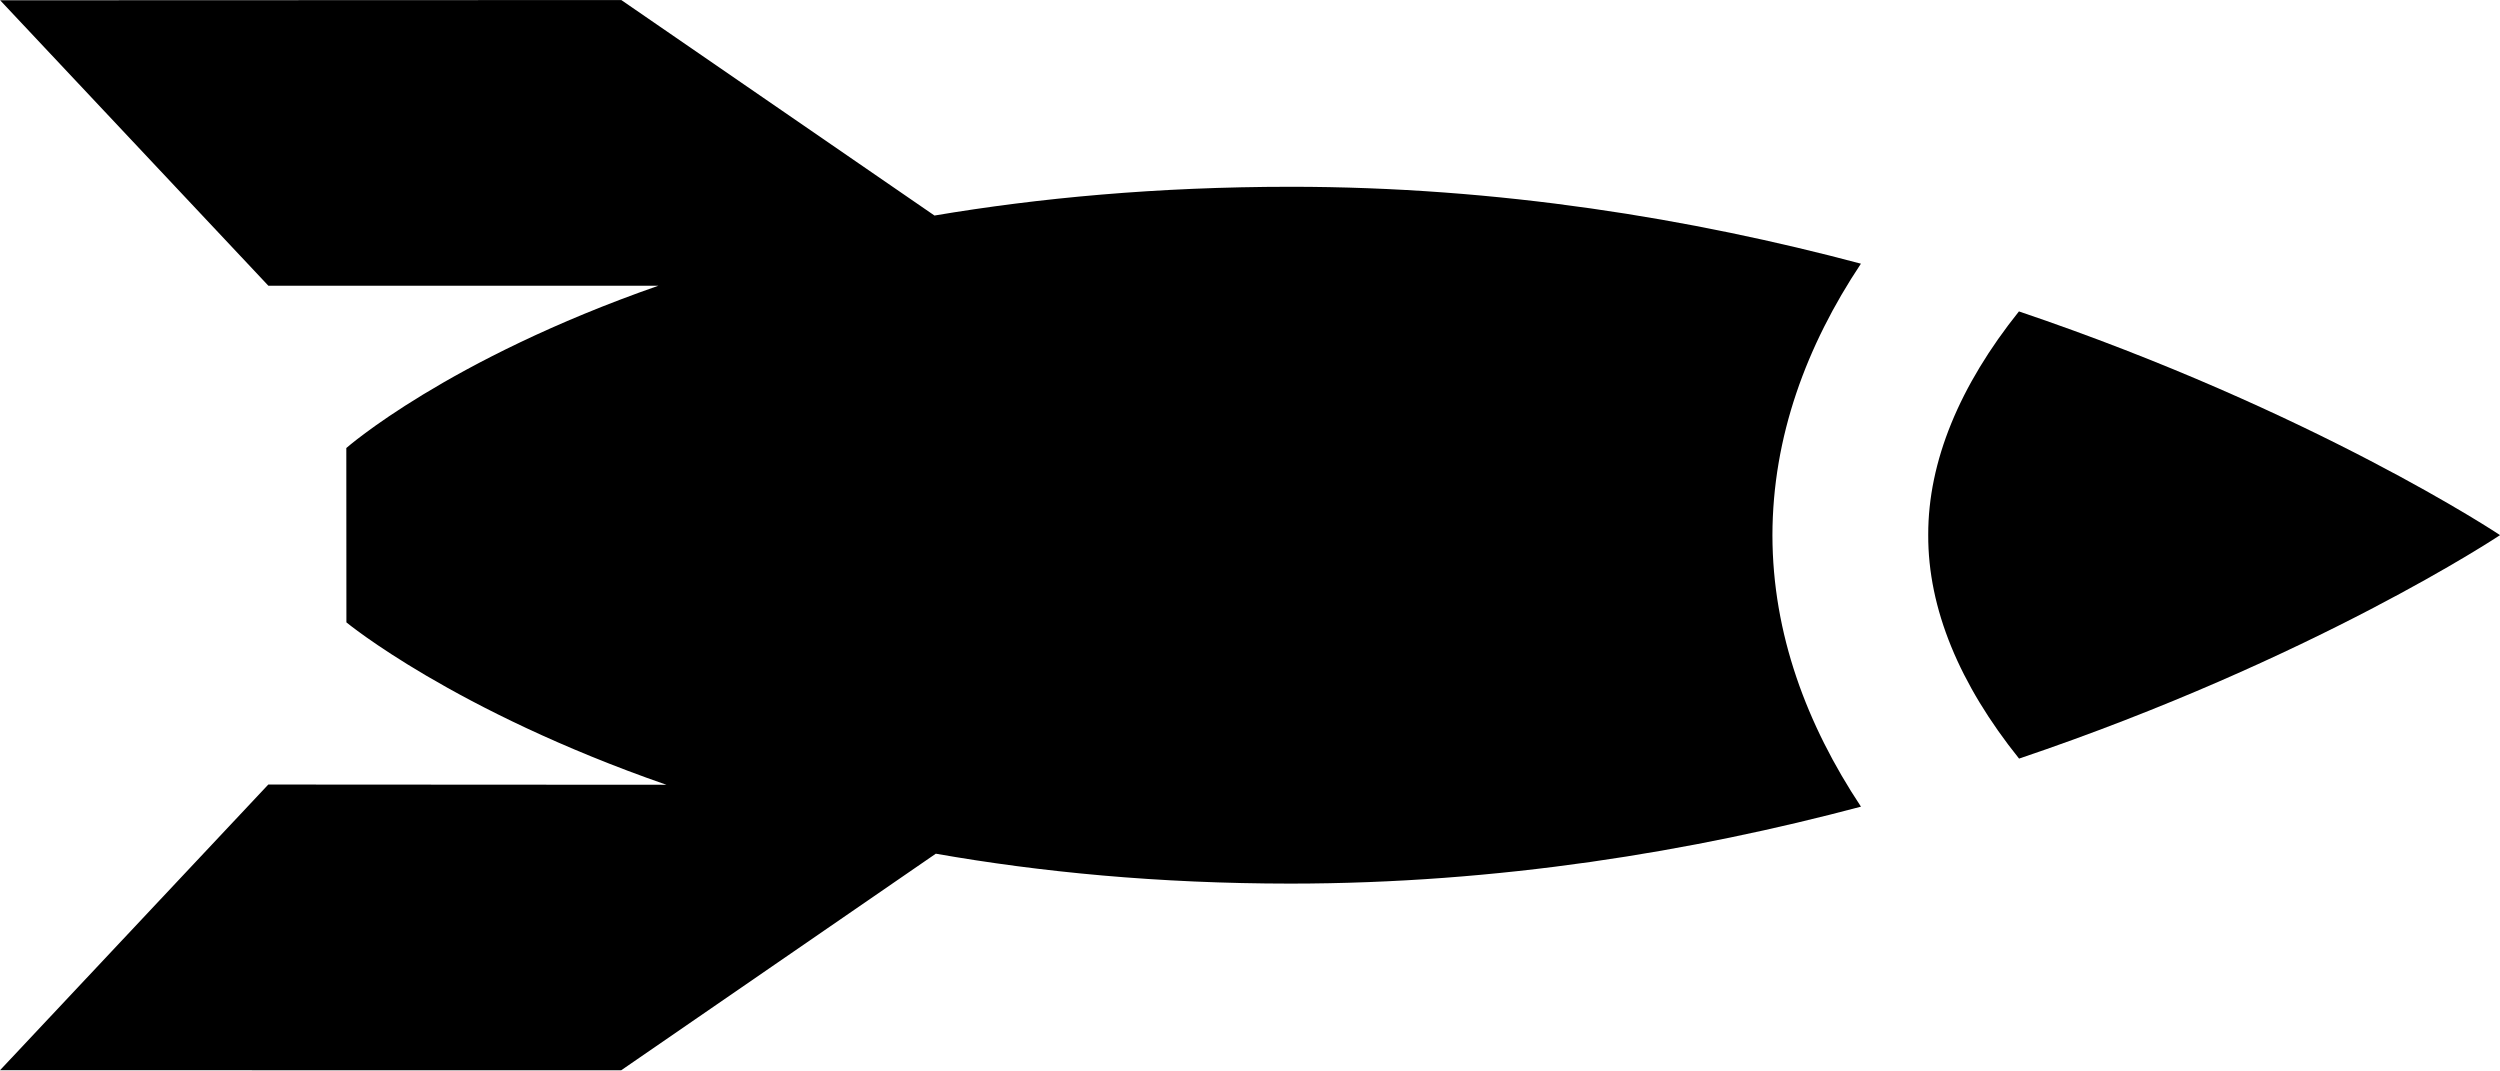
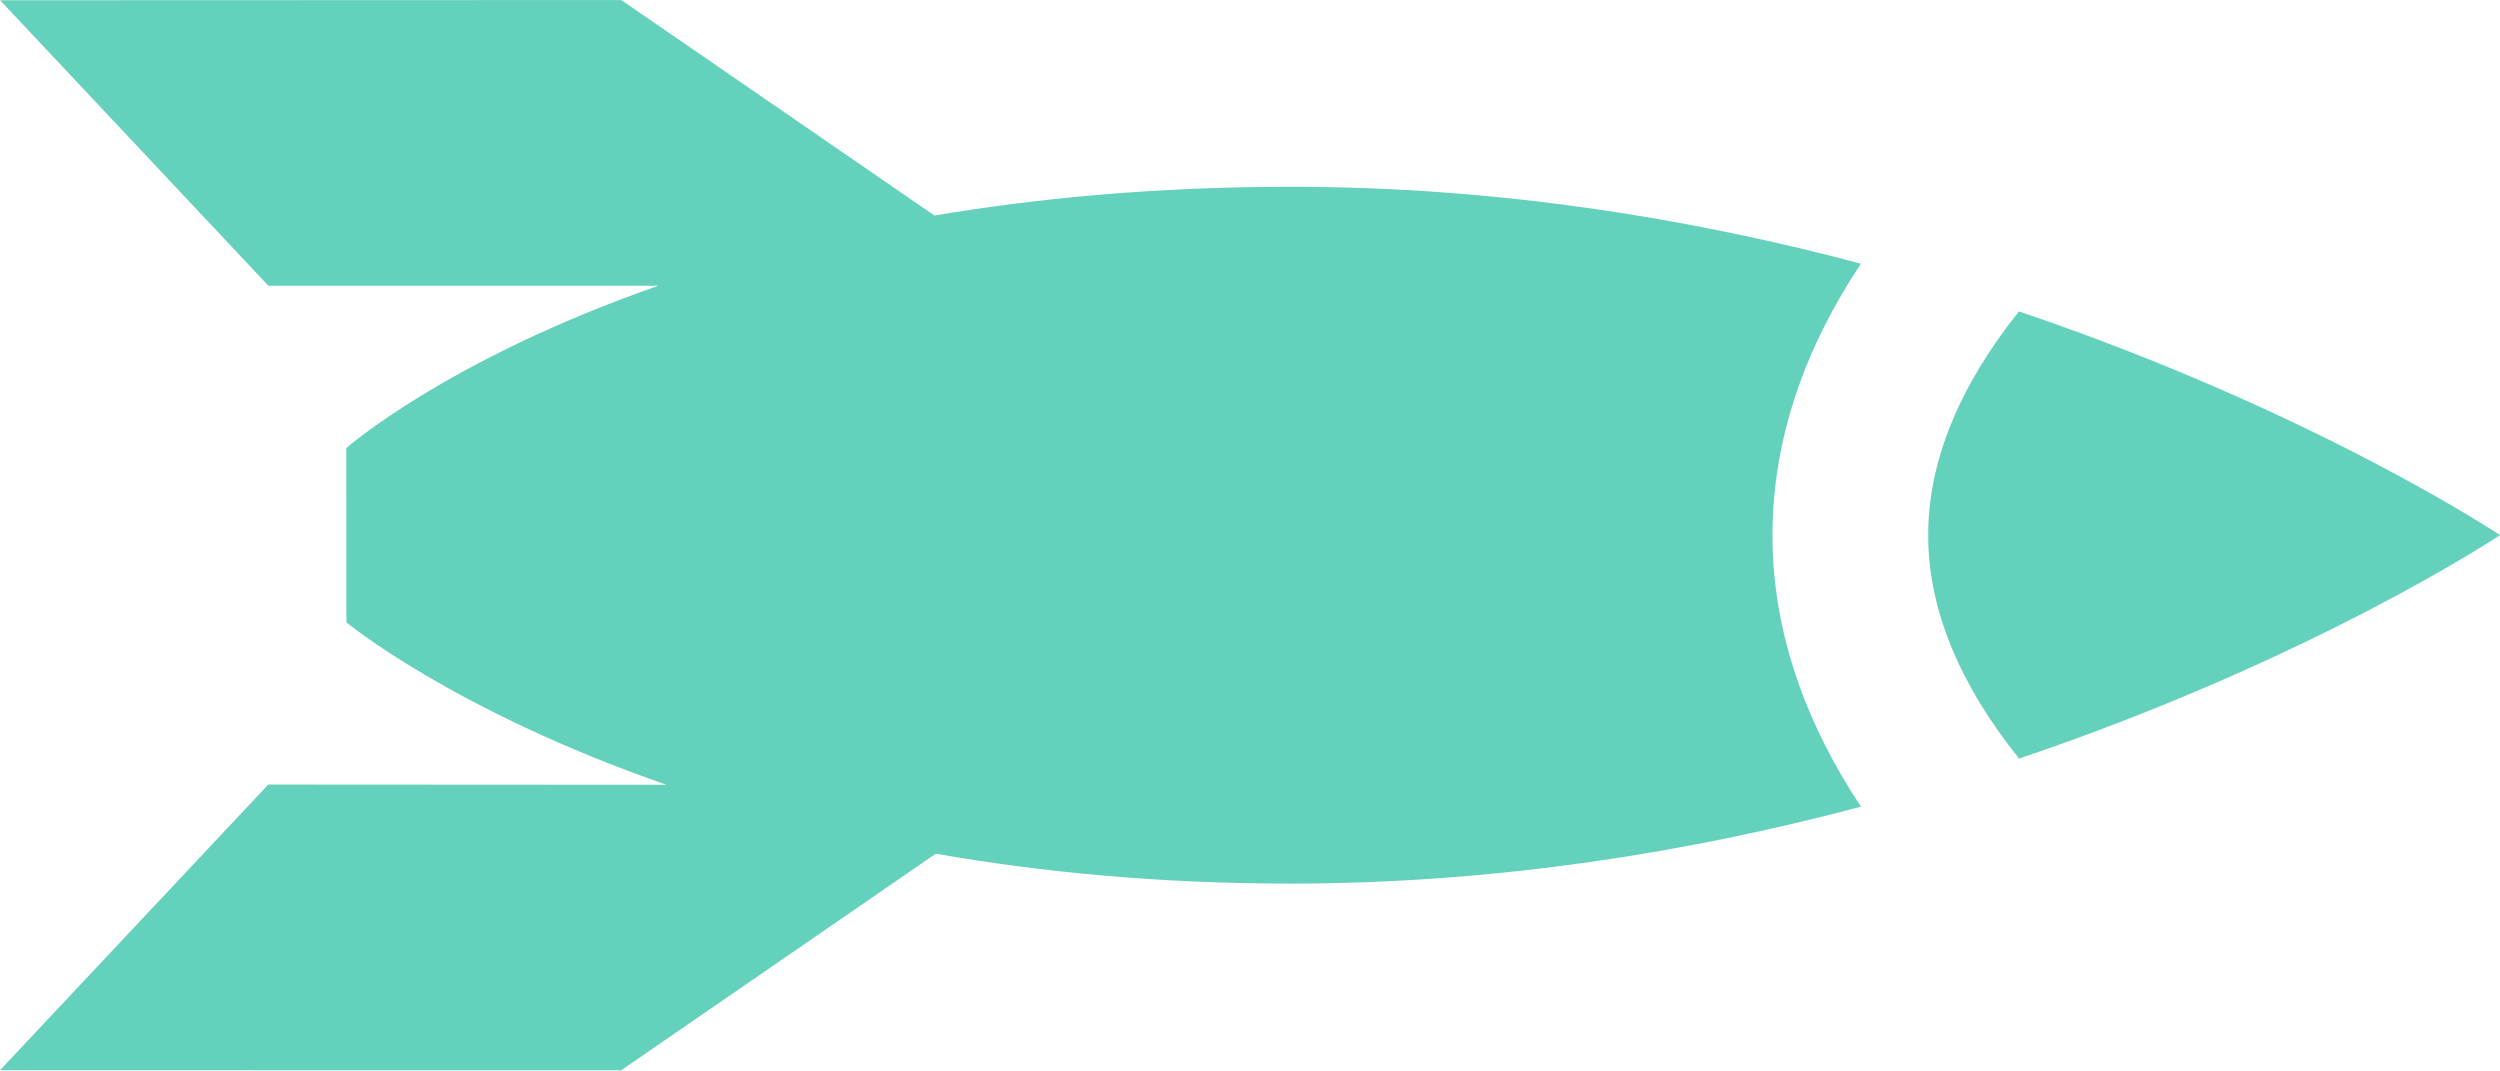
- <svg xmlns="http://www.w3.org/2000/svg" version="1.1" id="Layer_1" x="0px" y="0px" width="54.156px" height="23.183px" viewBox="612.532 500.386 54.156 23.183" enable-background="new 612.532 500.386 54.156 23.183" xml:space="preserve">
-   <g>
-     <path d="M652.844,506.098c-3.647-0.971-7.839-1.667-12.359-1.666c-2.891,0.001-5.457,0.243-7.71,0.623l-6.784-4.668l-13.456,0.005 l5.811,6.184h8.447c-4.58,1.598-6.759,3.515-6.759,3.515l0.002,3.777c0,0,2.313,1.912,6.931,3.518l-8.623-0.005l-5.811,6.188 l13.455,0.002l6.816-4.692c2.261,0.398,4.822,0.647,7.681,0.648c4.522-0.001,8.712-0.697,12.36-1.667 c-1.176-1.775-1.915-3.743-1.918-5.877C650.93,509.842,651.665,507.871,652.844,506.098z" />
-     <path d="M656.267,507.132c-1.284,1.605-1.969,3.25-1.965,4.84c-0.007,1.597,0.677,3.238,1.968,4.847 c6.399-2.162,10.419-4.841,10.419-4.841S662.67,509.298,656.267,507.132z" />
-   </g>
+ <svg xmlns="http://www.w3.org/2000/svg" width="54.156" height="23.183" viewBox="612.532 500.386 54.156 23.183">
+   <path fill="#63d1bb" d="M652.844 506.098c-3.647-.971-7.839-1.667-12.359-1.666-2.891.001-5.457.243-7.71.623l-6.784-4.668-13.456.005 5.811 6.184h8.447c-4.58 1.598-6.759 3.515-6.759 3.515l.002 3.777s2.313 1.912 6.931 3.518l-8.623-.005-5.811 6.188 13.455.002 6.816-4.692c2.261.398 4.822.647 7.681.648 4.522-.001 8.712-.697 12.36-1.667-1.176-1.775-1.915-3.743-1.918-5.877.003-2.141.738-4.112 1.917-5.885zM656.267 507.132c-1.284 1.605-1.969 3.25-1.965 4.84-.007 1.597.677 3.238 1.968 4.847 6.399-2.162 10.419-4.841 10.419-4.841s-4.019-2.68-10.422-4.846z" />
</svg>
